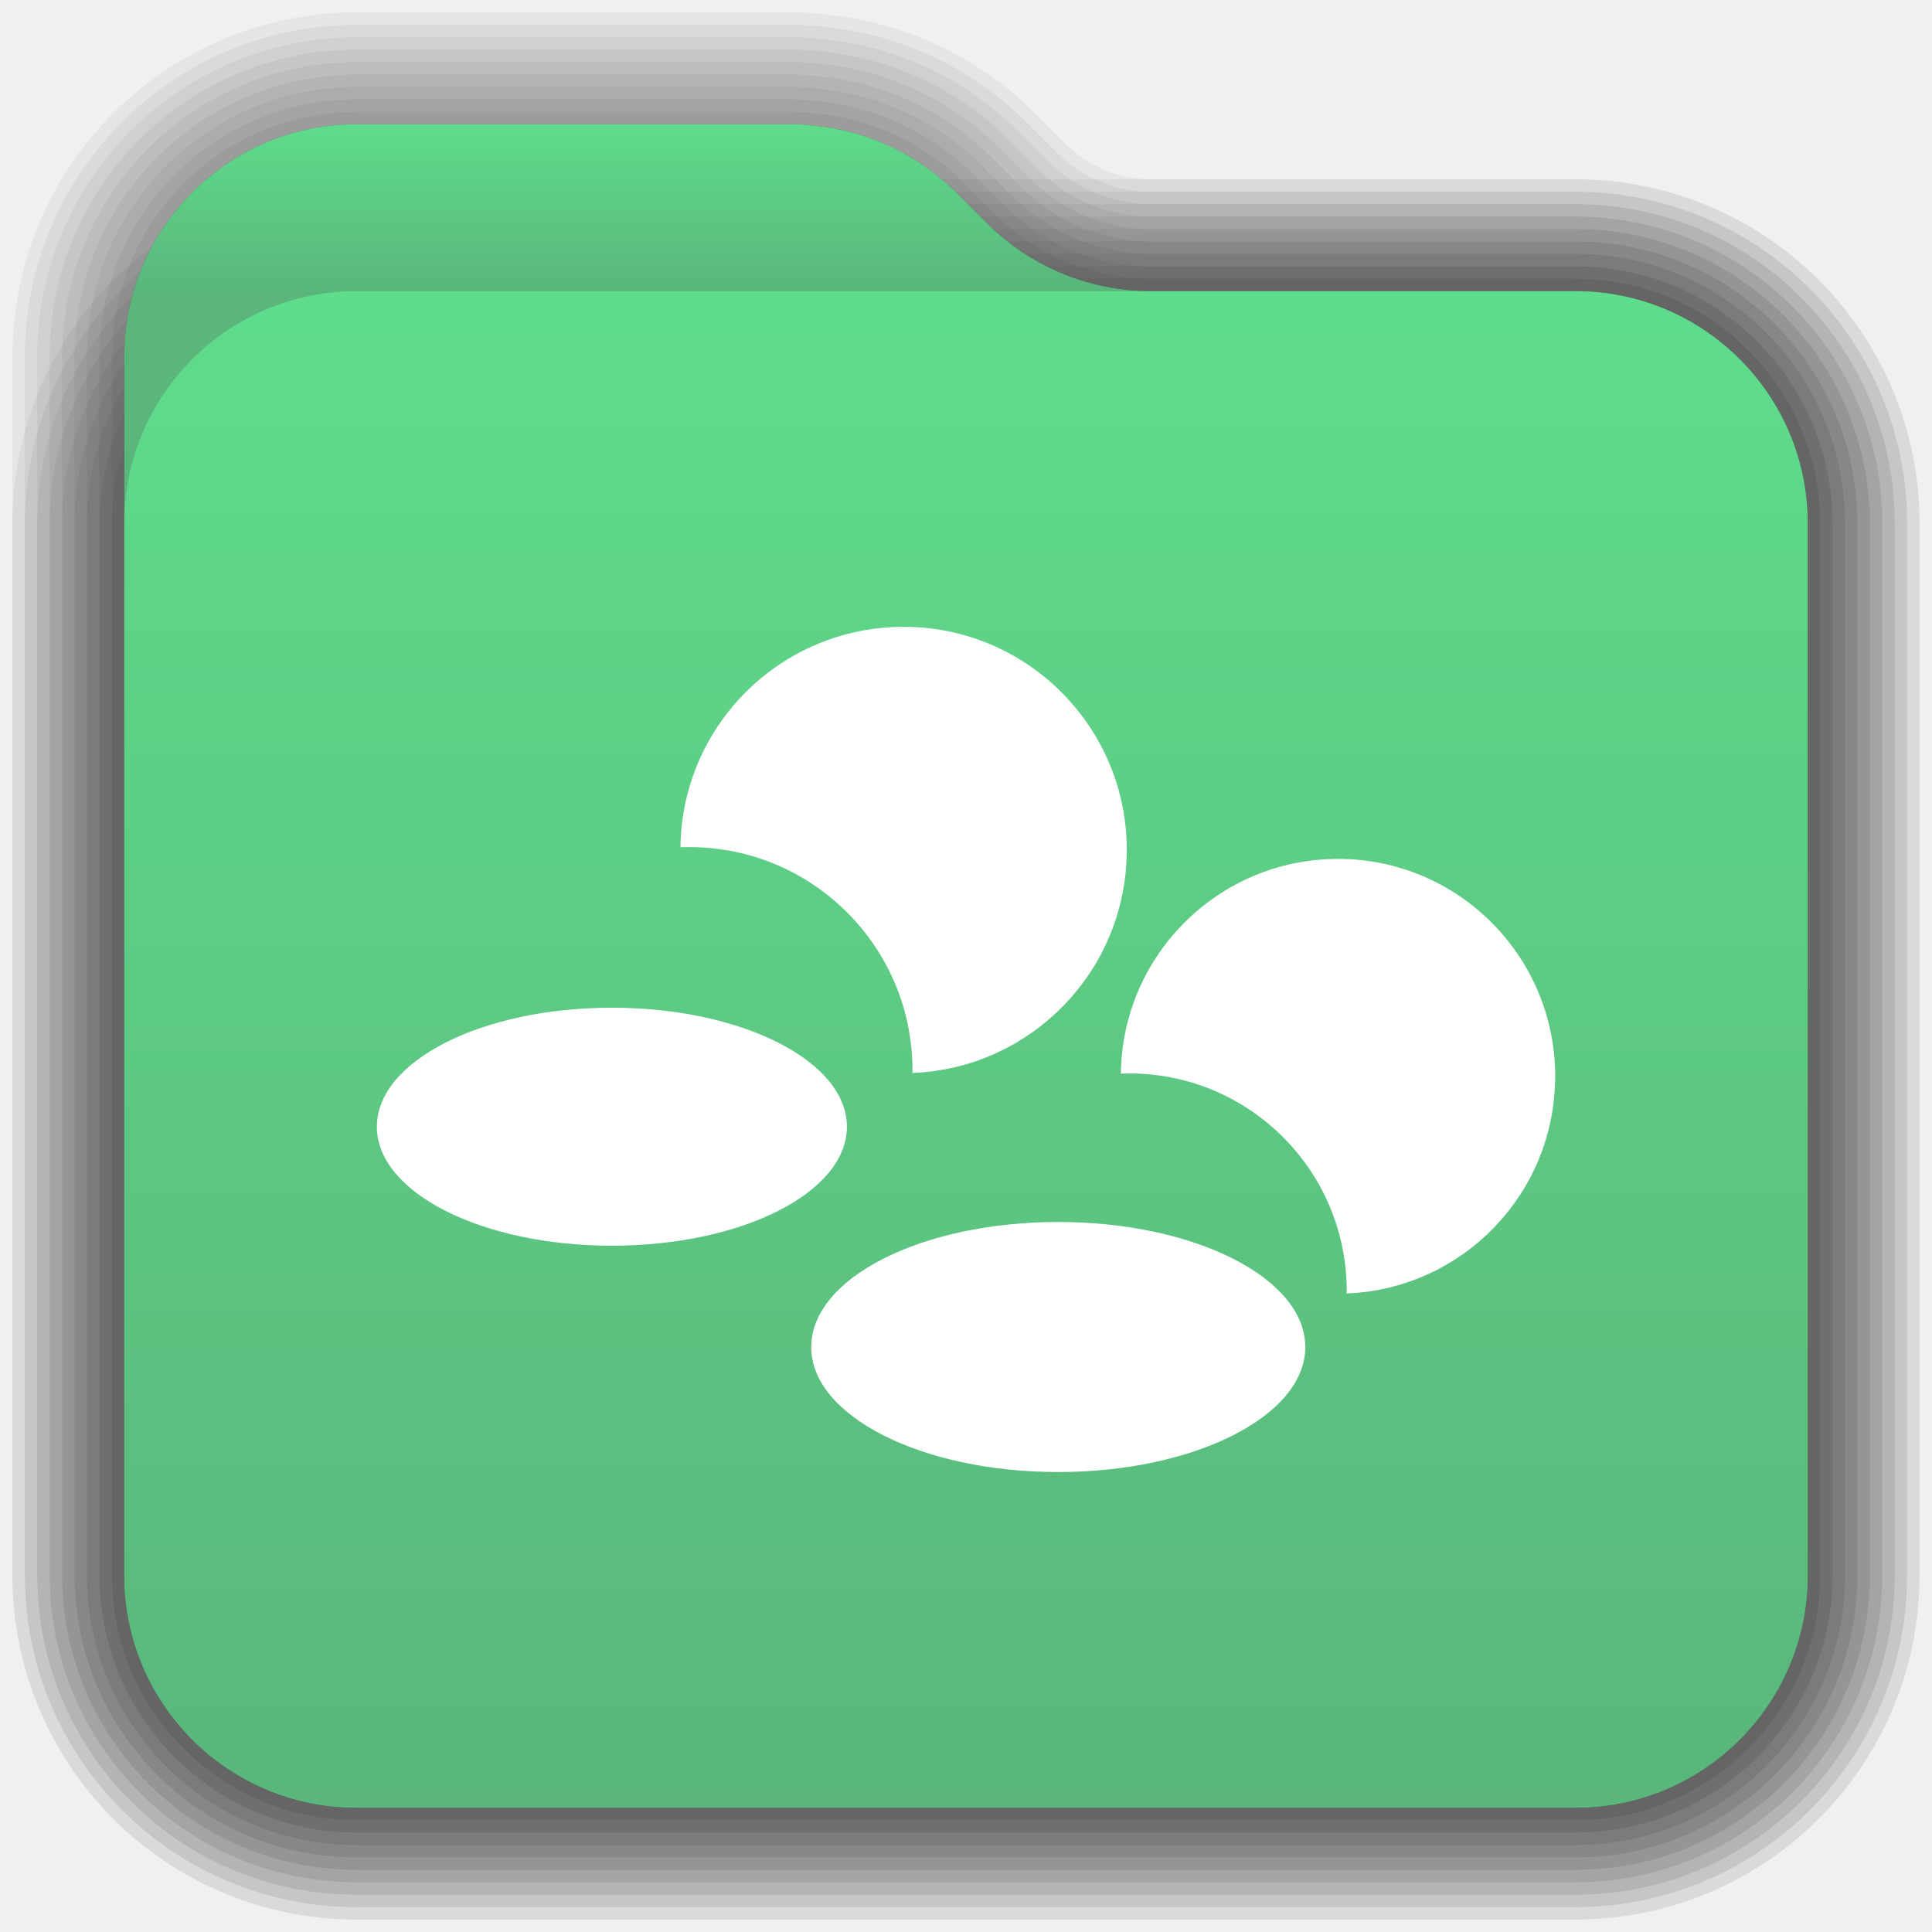
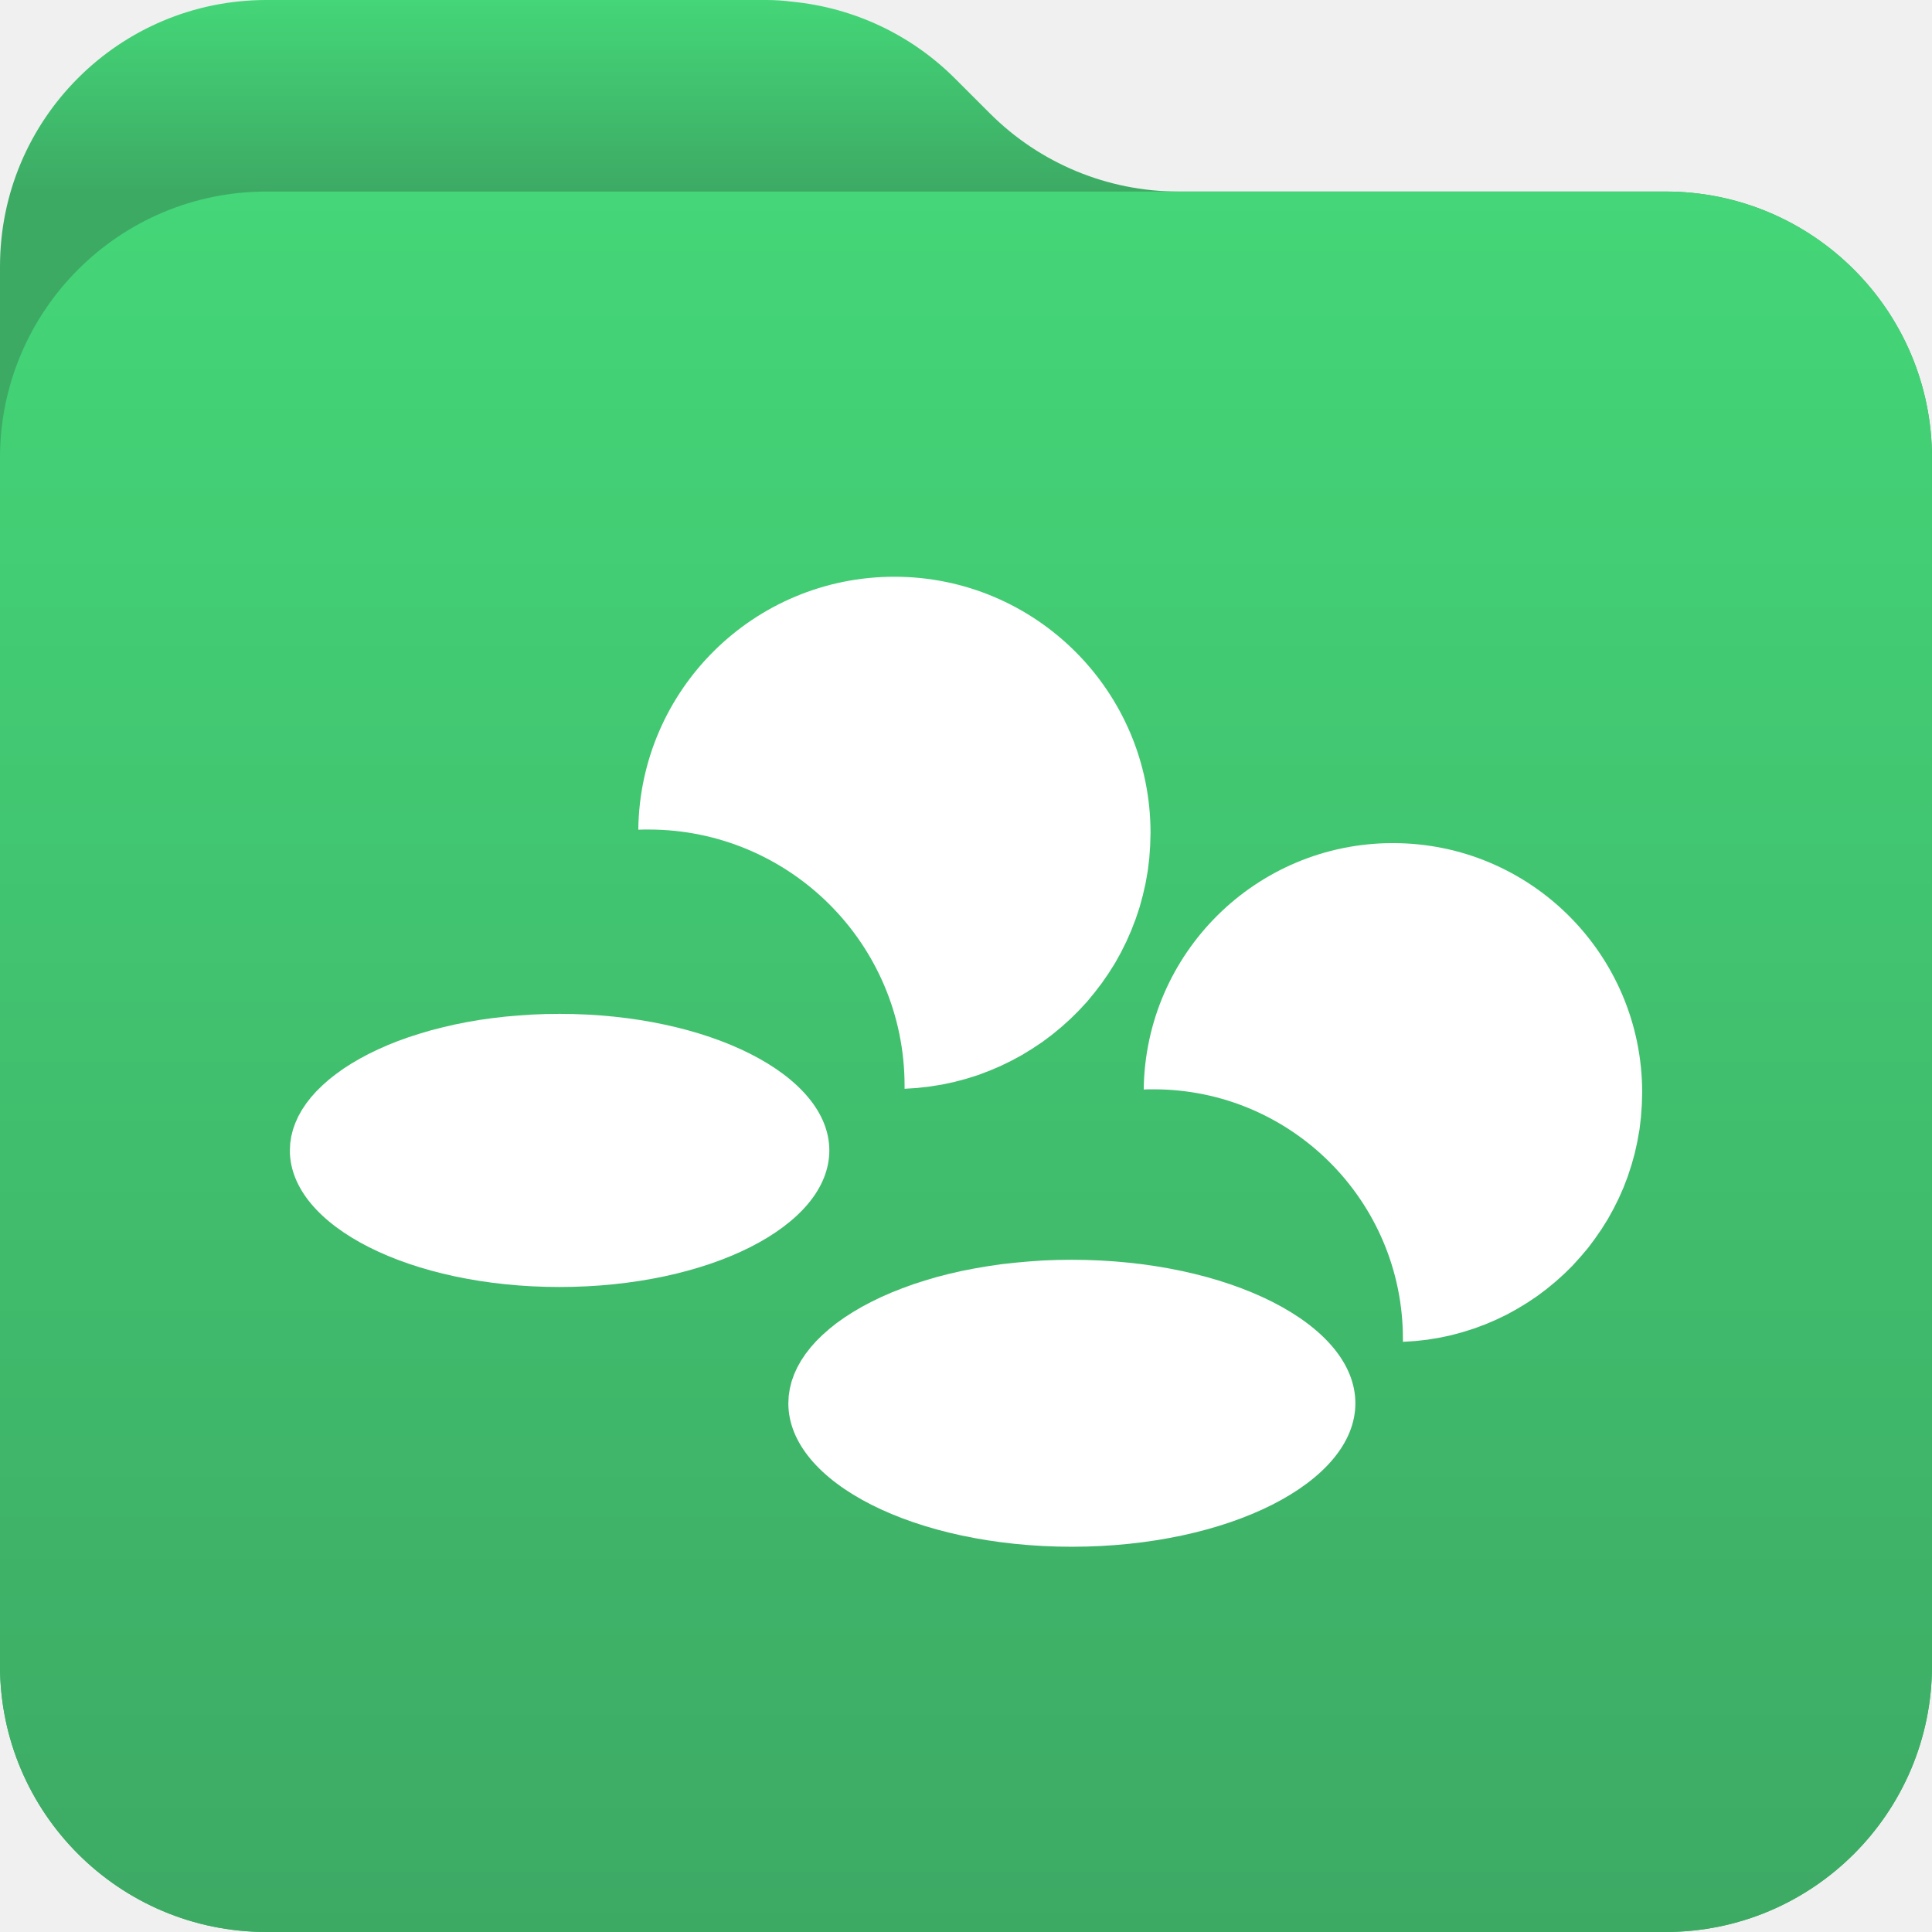
- <svg xmlns="http://www.w3.org/2000/svg" xmlns:xlink="http://www.w3.org/1999/xlink" width="512" height="512" viewBox="-10 -10 155.467 155.467" version="1.1" id="svg1" xml:space="preserve">
+ <svg xmlns="http://www.w3.org/2000/svg" xmlns:xlink="http://www.w3.org/1999/xlink" width="512" height="512" viewBox="0 0 135.467 135.467" version="1.1" id="svg1" xml:space="preserve">
  <defs id="defs1">
    <linearGradient id="linearGradient17">
      <stop style="stop-color:#e5e5e5;stop-opacity:1;" offset="0" id="stop17" />
      <stop style="stop-color:#a8a8a8;stop-opacity:1;" offset="1" id="stop18" />
    </linearGradient>
    <linearGradient id="linearGradient15">
      <stop style="stop-color:#e5e5e5;stop-opacity:1;" offset="0" id="stop15" />
      <stop style="stop-color:#a8a8a8;stop-opacity:1;" offset="1" id="stop16" />
    </linearGradient>
    <linearGradient xlink:href="#linearGradient15" id="linearGradient16" x1="55.033" y1="6.35" x2="55.033" y2="18.521" gradientUnits="userSpaceOnUse" />
    <linearGradient xlink:href="#linearGradient17" id="linearGradient18" x1="67.733" y1="18.521" x2="67.733" y2="129.117" gradientUnits="userSpaceOnUse" />
    <linearGradient data-orig="1fc95c,169443" x1="55.033" y1="6.35" x2="55.033" y2="18.521" gradientUnits="userSpaceOnUse" id="linearGradient16_tint">
-       <stop style="stop-color:#5fdc8c;stop-opacity:1;" offset="0" />
-       <stop style="stop-color:#5ab67b;stop-opacity:1;" offset="1" />
+       <stop style="stop-color:#44d678;stop-opacity:1;" offset="0" />
+       <stop style="stop-color:#3daa64;stop-opacity:1;" offset="1" />
    </linearGradient>
    <linearGradient data-orig="1fc95c,169443" x1="67.733" y1="18.521" x2="67.733" y2="129.117" gradientUnits="userSpaceOnUse" id="linearGradient18_tint">
-       <stop style="stop-color:#5fdc8c;stop-opacity:1;" offset="0" />
-       <stop style="stop-color:#5ab67b;stop-opacity:1;" offset="1" />
+       <stop style="stop-color:#44d678;stop-opacity:1;" offset="0" />
+       <stop style="stop-color:#3daa64;stop-opacity:1;" offset="1" />
    </linearGradient>
  </defs>
  <g id="layer1">
-     <g id="imago-shadow" transform="matrix(1.103449,0,0,1.103449,-7.006964,-7.006964)" style="fill:#000000;stroke:#000000;stroke-linejoin:round">
-       <path d="M 23.283,6.35 C 13.931,6.35 6.35,13.931 6.35,23.283 v 88.9 c -4.4e-6,9.352 7.581,16.933 16.933,16.933 h 88.9 c 9.352,0 16.933,-7.581 16.933,-16.933 V 35.454 c 0,-9.352 -7.581,-16.933 -16.933,-16.933 H 81.206 c -4.482,-0.007 -8.778,-1.79 -11.947,-4.959 h -5.17e-4 L 67.006,11.31 C 64.233,8.55 60.589,6.836 56.694,6.459 56.144,6.386 55.589,6.35 55.033,6.35 h -0.009 z" style="fill-opacity:0.05;stroke-opacity:0.05;stroke-width:16.312" />
-       <path d="m 23.283,18.521 c -9.352,-1e-6 -16.933,7.581 -16.933,16.933 v 76.729 c -4.4e-6,9.352 7.581,16.933 16.933,16.933 h 88.9 c 9.352,0 16.933,-7.581 16.933,-16.933 V 35.454 c 0,-9.352 -7.581,-16.933 -16.933,-16.933 z" style="fill-opacity:0.05;stroke-opacity:0.05;stroke-width:16.312" />
-       <path d="M 23.283,6.35 C 13.931,6.35 6.35,13.931 6.35,23.283 v 88.9 c -4.4e-6,9.352 7.581,16.933 16.933,16.933 h 88.9 c 9.352,0 16.933,-7.581 16.933,-16.933 V 35.454 c 0,-9.352 -7.581,-16.933 -16.933,-16.933 H 81.206 c -4.482,-0.007 -8.778,-1.79 -11.947,-4.959 h -5.17e-4 L 67.006,11.31 C 64.233,8.55 60.589,6.836 56.694,6.459 56.144,6.386 55.589,6.35 55.033,6.35 h -0.009 z" style="fill-opacity:0.05;stroke-opacity:0.05;stroke-width:14.500" />
-       <path d="m 23.283,18.521 c -9.352,-1e-6 -16.933,7.581 -16.933,16.933 v 76.729 c -4.4e-6,9.352 7.581,16.933 16.933,16.933 h 88.9 c 9.352,0 16.933,-7.581 16.933,-16.933 V 35.454 c 0,-9.352 -7.581,-16.933 -16.933,-16.933 z" style="fill-opacity:0.05;stroke-opacity:0.05;stroke-width:14.500" />
-       <path d="M 23.283,6.35 C 13.931,6.35 6.35,13.931 6.35,23.283 v 88.9 c -4.4e-6,9.352 7.581,16.933 16.933,16.933 h 88.9 c 9.352,0 16.933,-7.581 16.933,-16.933 V 35.454 c 0,-9.352 -7.581,-16.933 -16.933,-16.933 H 81.206 c -4.482,-0.007 -8.778,-1.79 -11.947,-4.959 h -5.17e-4 L 67.006,11.31 C 64.233,8.55 60.589,6.836 56.694,6.459 56.144,6.386 55.589,6.35 55.033,6.35 h -0.009 z" style="fill-opacity:0.05;stroke-opacity:0.05;stroke-width:12.687" />
-       <path d="m 23.283,18.521 c -9.352,-1e-6 -16.933,7.581 -16.933,16.933 v 76.729 c -4.4e-6,9.352 7.581,16.933 16.933,16.933 h 88.9 c 9.352,0 16.933,-7.581 16.933,-16.933 V 35.454 c 0,-9.352 -7.581,-16.933 -16.933,-16.933 z" style="fill-opacity:0.05;stroke-opacity:0.05;stroke-width:12.687" />
-       <path d="M 23.283,6.35 C 13.931,6.35 6.35,13.931 6.35,23.283 v 88.9 c -4.4e-6,9.352 7.581,16.933 16.933,16.933 h 88.9 c 9.352,0 16.933,-7.581 16.933,-16.933 V 35.454 c 0,-9.352 -7.581,-16.933 -16.933,-16.933 H 81.206 c -4.482,-0.007 -8.778,-1.79 -11.947,-4.959 h -5.17e-4 L 67.006,11.31 C 64.233,8.55 60.589,6.836 56.694,6.459 56.144,6.386 55.589,6.35 55.033,6.35 h -0.009 z" style="fill-opacity:0.05;stroke-opacity:0.05;stroke-width:10.875" />
-       <path d="m 23.283,18.521 c -9.352,-1e-6 -16.933,7.581 -16.933,16.933 v 76.729 c -4.4e-6,9.352 7.581,16.933 16.933,16.933 h 88.9 c 9.352,0 16.933,-7.581 16.933,-16.933 V 35.454 c 0,-9.352 -7.581,-16.933 -16.933,-16.933 z" style="fill-opacity:0.05;stroke-opacity:0.05;stroke-width:10.875" />
-       <path d="M 23.283,6.35 C 13.931,6.35 6.35,13.931 6.35,23.283 v 88.9 c -4.4e-6,9.352 7.581,16.933 16.933,16.933 h 88.9 c 9.352,0 16.933,-7.581 16.933,-16.933 V 35.454 c 0,-9.352 -7.581,-16.933 -16.933,-16.933 H 81.206 c -4.482,-0.007 -8.778,-1.79 -11.947,-4.959 h -5.17e-4 L 67.006,11.31 C 64.233,8.55 60.589,6.836 56.694,6.459 56.144,6.386 55.589,6.35 55.033,6.35 h -0.009 z" style="fill-opacity:0.05;stroke-opacity:0.05;stroke-width:9.062" />
-       <path d="m 23.283,18.521 c -9.352,-1e-6 -16.933,7.581 -16.933,16.933 v 76.729 c -4.4e-6,9.352 7.581,16.933 16.933,16.933 h 88.9 c 9.352,0 16.933,-7.581 16.933,-16.933 V 35.454 c 0,-9.352 -7.581,-16.933 -16.933,-16.933 z" style="fill-opacity:0.05;stroke-opacity:0.05;stroke-width:9.062" />
-       <path d="M 23.283,6.35 C 13.931,6.35 6.35,13.931 6.35,23.283 v 88.9 c -4.4e-6,9.352 7.581,16.933 16.933,16.933 h 88.9 c 9.352,0 16.933,-7.581 16.933,-16.933 V 35.454 c 0,-9.352 -7.581,-16.933 -16.933,-16.933 H 81.206 c -4.482,-0.007 -8.778,-1.79 -11.947,-4.959 h -5.17e-4 L 67.006,11.31 C 64.233,8.55 60.589,6.836 56.694,6.459 56.144,6.386 55.589,6.35 55.033,6.35 h -0.009 z" style="fill-opacity:0.05;stroke-opacity:0.05;stroke-width:7.250" />
-       <path d="m 23.283,18.521 c -9.352,-1e-6 -16.933,7.581 -16.933,16.933 v 76.729 c -4.4e-6,9.352 7.581,16.933 16.933,16.933 h 88.9 c 9.352,0 16.933,-7.581 16.933,-16.933 V 35.454 c 0,-9.352 -7.581,-16.933 -16.933,-16.933 z" style="fill-opacity:0.05;stroke-opacity:0.05;stroke-width:7.250" />
-       <path d="M 23.283,6.35 C 13.931,6.35 6.35,13.931 6.35,23.283 v 88.9 c -4.4e-6,9.352 7.581,16.933 16.933,16.933 h 88.9 c 9.352,0 16.933,-7.581 16.933,-16.933 V 35.454 c 0,-9.352 -7.581,-16.933 -16.933,-16.933 H 81.206 c -4.482,-0.007 -8.778,-1.79 -11.947,-4.959 h -5.17e-4 L 67.006,11.31 C 64.233,8.55 60.589,6.836 56.694,6.459 56.144,6.386 55.589,6.35 55.033,6.35 h -0.009 z" style="fill-opacity:0.05;stroke-opacity:0.05;stroke-width:5.437" />
-       <path d="m 23.283,18.521 c -9.352,-1e-6 -16.933,7.581 -16.933,16.933 v 76.729 c -4.4e-6,9.352 7.581,16.933 16.933,16.933 h 88.9 c 9.352,0 16.933,-7.581 16.933,-16.933 V 35.454 c 0,-9.352 -7.581,-16.933 -16.933,-16.933 z" style="fill-opacity:0.05;stroke-opacity:0.05;stroke-width:5.437" />
-       <path d="M 23.283,6.35 C 13.931,6.35 6.35,13.931 6.35,23.283 v 88.9 c -4.4e-6,9.352 7.581,16.933 16.933,16.933 h 88.9 c 9.352,0 16.933,-7.581 16.933,-16.933 V 35.454 c 0,-9.352 -7.581,-16.933 -16.933,-16.933 H 81.206 c -4.482,-0.007 -8.778,-1.79 -11.947,-4.959 h -5.17e-4 L 67.006,11.31 C 64.233,8.55 60.589,6.836 56.694,6.459 56.144,6.386 55.589,6.35 55.033,6.35 h -0.009 z" style="fill-opacity:0.05;stroke-opacity:0.05;stroke-width:3.625" />
-       <path d="m 23.283,18.521 c -9.352,-1e-6 -16.933,7.581 -16.933,16.933 v 76.729 c -4.4e-6,9.352 7.581,16.933 16.933,16.933 h 88.9 c 9.352,0 16.933,-7.581 16.933,-16.933 V 35.454 c 0,-9.352 -7.581,-16.933 -16.933,-16.933 z" style="fill-opacity:0.05;stroke-opacity:0.05;stroke-width:3.625" />
-       <path d="M 23.283,6.35 C 13.931,6.35 6.35,13.931 6.35,23.283 v 88.9 c -4.4e-6,9.352 7.581,16.933 16.933,16.933 h 88.9 c 9.352,0 16.933,-7.581 16.933,-16.933 V 35.454 c 0,-9.352 -7.581,-16.933 -16.933,-16.933 H 81.206 c -4.482,-0.007 -8.778,-1.79 -11.947,-4.959 h -5.17e-4 L 67.006,11.31 C 64.233,8.55 60.589,6.836 56.694,6.459 56.144,6.386 55.589,6.35 55.033,6.35 h -0.009 z" style="fill-opacity:0.05;stroke-opacity:0.05;stroke-width:1.812" />
-       <path d="m 23.283,18.521 c -9.352,-1e-6 -16.933,7.581 -16.933,16.933 v 76.729 c -4.4e-6,9.352 7.581,16.933 16.933,16.933 h 88.9 c 9.352,0 16.933,-7.581 16.933,-16.933 V 35.454 c 0,-9.352 -7.581,-16.933 -16.933,-16.933 z" style="fill-opacity:0.05;stroke-opacity:0.05;stroke-width:1.812" />
-     </g>
    <g id="g50" transform="matrix(1.103449,0,0,1.103449,-7.006964,-7.006964)">
      <path id="path46" style="display:inline;fill:url(#linearGradient16_tint);stroke-width:11.943;paint-order:stroke fill markers" d="M 23.283,6.35 C 13.931,6.35 6.35,13.931 6.35,23.283 v 88.9 c -4.4e-6,9.352 7.581,16.933 16.933,16.933 h 88.9 c 9.352,0 16.933,-7.581 16.933,-16.933 V 35.454 c 0,-9.352 -7.581,-16.933 -16.933,-16.933 H 81.206 c -4.482,-0.007 -8.778,-1.79 -11.947,-4.959 h -5.17e-4 L 67.006,11.31 C 64.233,8.55 60.589,6.836 56.694,6.459 56.144,6.386 55.589,6.35 55.033,6.35 h -0.009 z" />
      <path id="path50" style="display:inline;fill:url(#linearGradient18_tint);stroke-width:11.943;paint-order:stroke fill markers" d="m 23.283,18.521 c -9.352,-1e-6 -16.933,7.581 -16.933,16.933 v 76.729 c -4.4e-6,9.352 7.581,16.933 16.933,16.933 h 88.9 c 9.352,0 16.933,-7.581 16.933,-16.933 V 35.454 c 0,-9.352 -7.581,-16.933 -16.933,-16.933 z" />
    </g>
    <g id="g53" transform="matrix(1.103449,0,0,1.103449,-3.442103,-7.285712)" style="fill:#ffffff;fill-opacity:1">
      <path d="m 21.539,79.703 0.022,-0.446 0.066,-0.441 0.109,-0.435 0.151,-0.424 0.191,-0.424 0.231,-0.412 0.269,-0.401 0.307,-0.395 0.343,-0.383 0.379,-0.372 0.413,-0.366 0.445,-0.349 0.478,-0.344 0.508,-0.326 0.539,-0.315 0.567,-0.303 0.595,-0.286 0.622,-0.275 0.648,-0.258 0.671,-0.24 0.695,-0.223 0.717,-0.212 0.739,-0.189 0.758,-0.177 0.778,-0.155 0.796,-0.137 0.813,-0.114 0.829,-0.097 0.844,-0.074 0.858,-0.057 0.87,-0.034 0.882,-0.011 c 9.479,0 17.146,3.887 17.146,8.678 0,4.809 -7.67,8.678 -17.146,8.678 -9.463,0 -17.133,-3.87 -17.134,-8.678 z" style="font-style:normal;font-variant:normal;font-weight:normal;font-stretch:normal;letter-spacing:normal;word-spacing:normal;text-anchor:start;fill:#ffffff;fill-opacity:1;fill-rule:nonzero;stroke:#2cd324;stroke-width:0;stroke-linecap:butt;stroke-linejoin:miter;stroke-miterlimit:10.433;stroke-dasharray:none;stroke-dashoffset:0;stroke-opacity:1" id="path3324" />
      <path d="m 53.215,95.771 0.023,-0.469 0.07,-0.463 0.114,-0.456 0.158,-0.449 0.201,-0.441 0.243,-0.433 0.283,-0.424 0.322,-0.414 0.361,-0.407 0.398,-0.389 0.433,-0.383 0.468,-0.372 0.502,-0.355 0.535,-0.344 0.566,-0.332 0.596,-0.315 0.625,-0.303 0.654,-0.286 0.68,-0.269 0.706,-0.258 0.731,-0.235 0.754,-0.223 0.776,-0.2 0.797,-0.183 0.819,-0.16 0.836,-0.143 0.853,-0.126 0.876,-0.097 0.887,-0.08 0.899,-0.063 0.916,-0.034 0.927,-0.011 c 9.943,0 18.021,4.082 18.021,9.118 0,5.031 -8.077,9.117 -18.021,9.117 -9.949,0 -18.01,-4.083 -18.01,-9.117 z" style="font-style:normal;font-variant:normal;font-weight:normal;font-stretch:normal;letter-spacing:normal;word-spacing:normal;text-anchor:start;fill:#ffffff;fill-opacity:1;fill-rule:nonzero;stroke:#f8fa1a;stroke-width:0;stroke-linecap:butt;stroke-linejoin:miter;stroke-miterlimit:10.433;stroke-dasharray:none;stroke-dashoffset:0;stroke-opacity:1" id="path3326" />
      <path d="m 60.602,75.788 0.808,-0.052 0.797,-0.092 0.785,-0.126 0.772,-0.166 0.757,-0.2 0.744,-0.235 0.727,-0.275 0.71,-0.303 0.693,-0.338 0.676,-0.366 0.653,-0.401 0.635,-0.424 0.613,-0.458 0.59,-0.487 0.567,-0.509 0.538,-0.533 0.521,-0.561 0.487,-0.59 0.464,-0.607 0.435,-0.63 0.407,-0.647 0.372,-0.67 0.344,-0.693 0.309,-0.704 0.28,-0.727 0.246,-0.739 0.206,-0.756 0.177,-0.773 0.137,-0.784 0.097,-0.796 0.057,-0.807 0.023,-0.813 c 0,-8.982 -7.293,-16.275 -16.275,-16.275 -8.922,0 -16.169,7.167 -16.275,16.074 0.21,-0.011 0.42,-0.011 0.646,-0.011 8.98,0 16.275,7.276 16.275,16.275 v 0.195" style="font-style:normal;font-variant:normal;font-weight:normal;font-stretch:normal;letter-spacing:normal;word-spacing:normal;text-anchor:start;fill:#ffffff;fill-opacity:1;fill-rule:nonzero;stroke:#0a12ff;stroke-width:0;stroke-linecap:butt;stroke-linejoin:miter;stroke-miterlimit:10.433;stroke-dasharray:none;stroke-dashoffset:0;stroke-opacity:1" id="path3328" />
      <path d="m 92.263,91.868 0.79,-0.051 0.773,-0.086 0.767,-0.126 0.75,-0.16 0.739,-0.2 0.721,-0.229 0.71,-0.263 0.693,-0.298 0.676,-0.326 0.653,-0.361 0.641,-0.389 0.613,-0.412 0.596,-0.446 0.572,-0.47 0.555,-0.498 0.527,-0.521 0.498,-0.55 0.481,-0.567 0.446,-0.595 0.424,-0.613 0.395,-0.63 0.361,-0.653 0.338,-0.676 0.303,-0.687 0.269,-0.704 0.235,-0.721 0.206,-0.739 0.166,-0.75 0.137,-0.761 0.092,-0.778 0.057,-0.784 0.023,-0.796 c 0,-8.753 -7.081,-15.851 -15.84,-15.851 -8.678,0 -15.731,6.99 -15.834,15.656 0.206,-0.011 0.418,-0.011 0.63,-0.011 8.736,0 15.84,7.098 15.84,15.851 v 0.195" style="font-style:normal;font-variant:normal;font-weight:normal;font-stretch:normal;letter-spacing:normal;word-spacing:normal;text-anchor:start;fill:#ffffff;fill-opacity:1;fill-rule:nonzero;stroke:#fb0f19;stroke-width:0;stroke-linecap:butt;stroke-linejoin:miter;stroke-miterlimit:10.433;stroke-dasharray:none;stroke-dashoffset:0;stroke-opacity:1" id="path3330" />
    </g>
  </g>
</svg>
